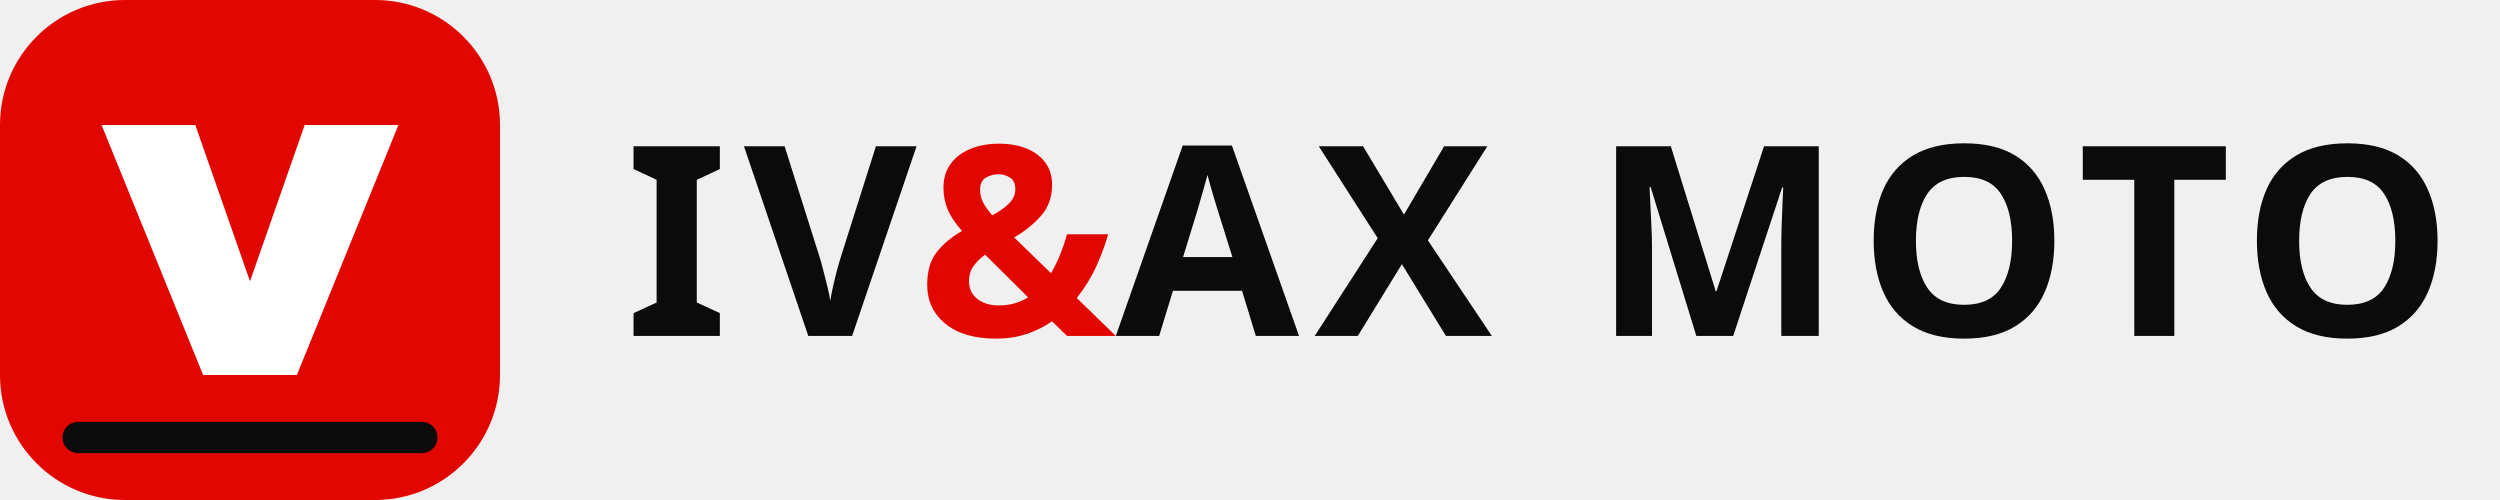
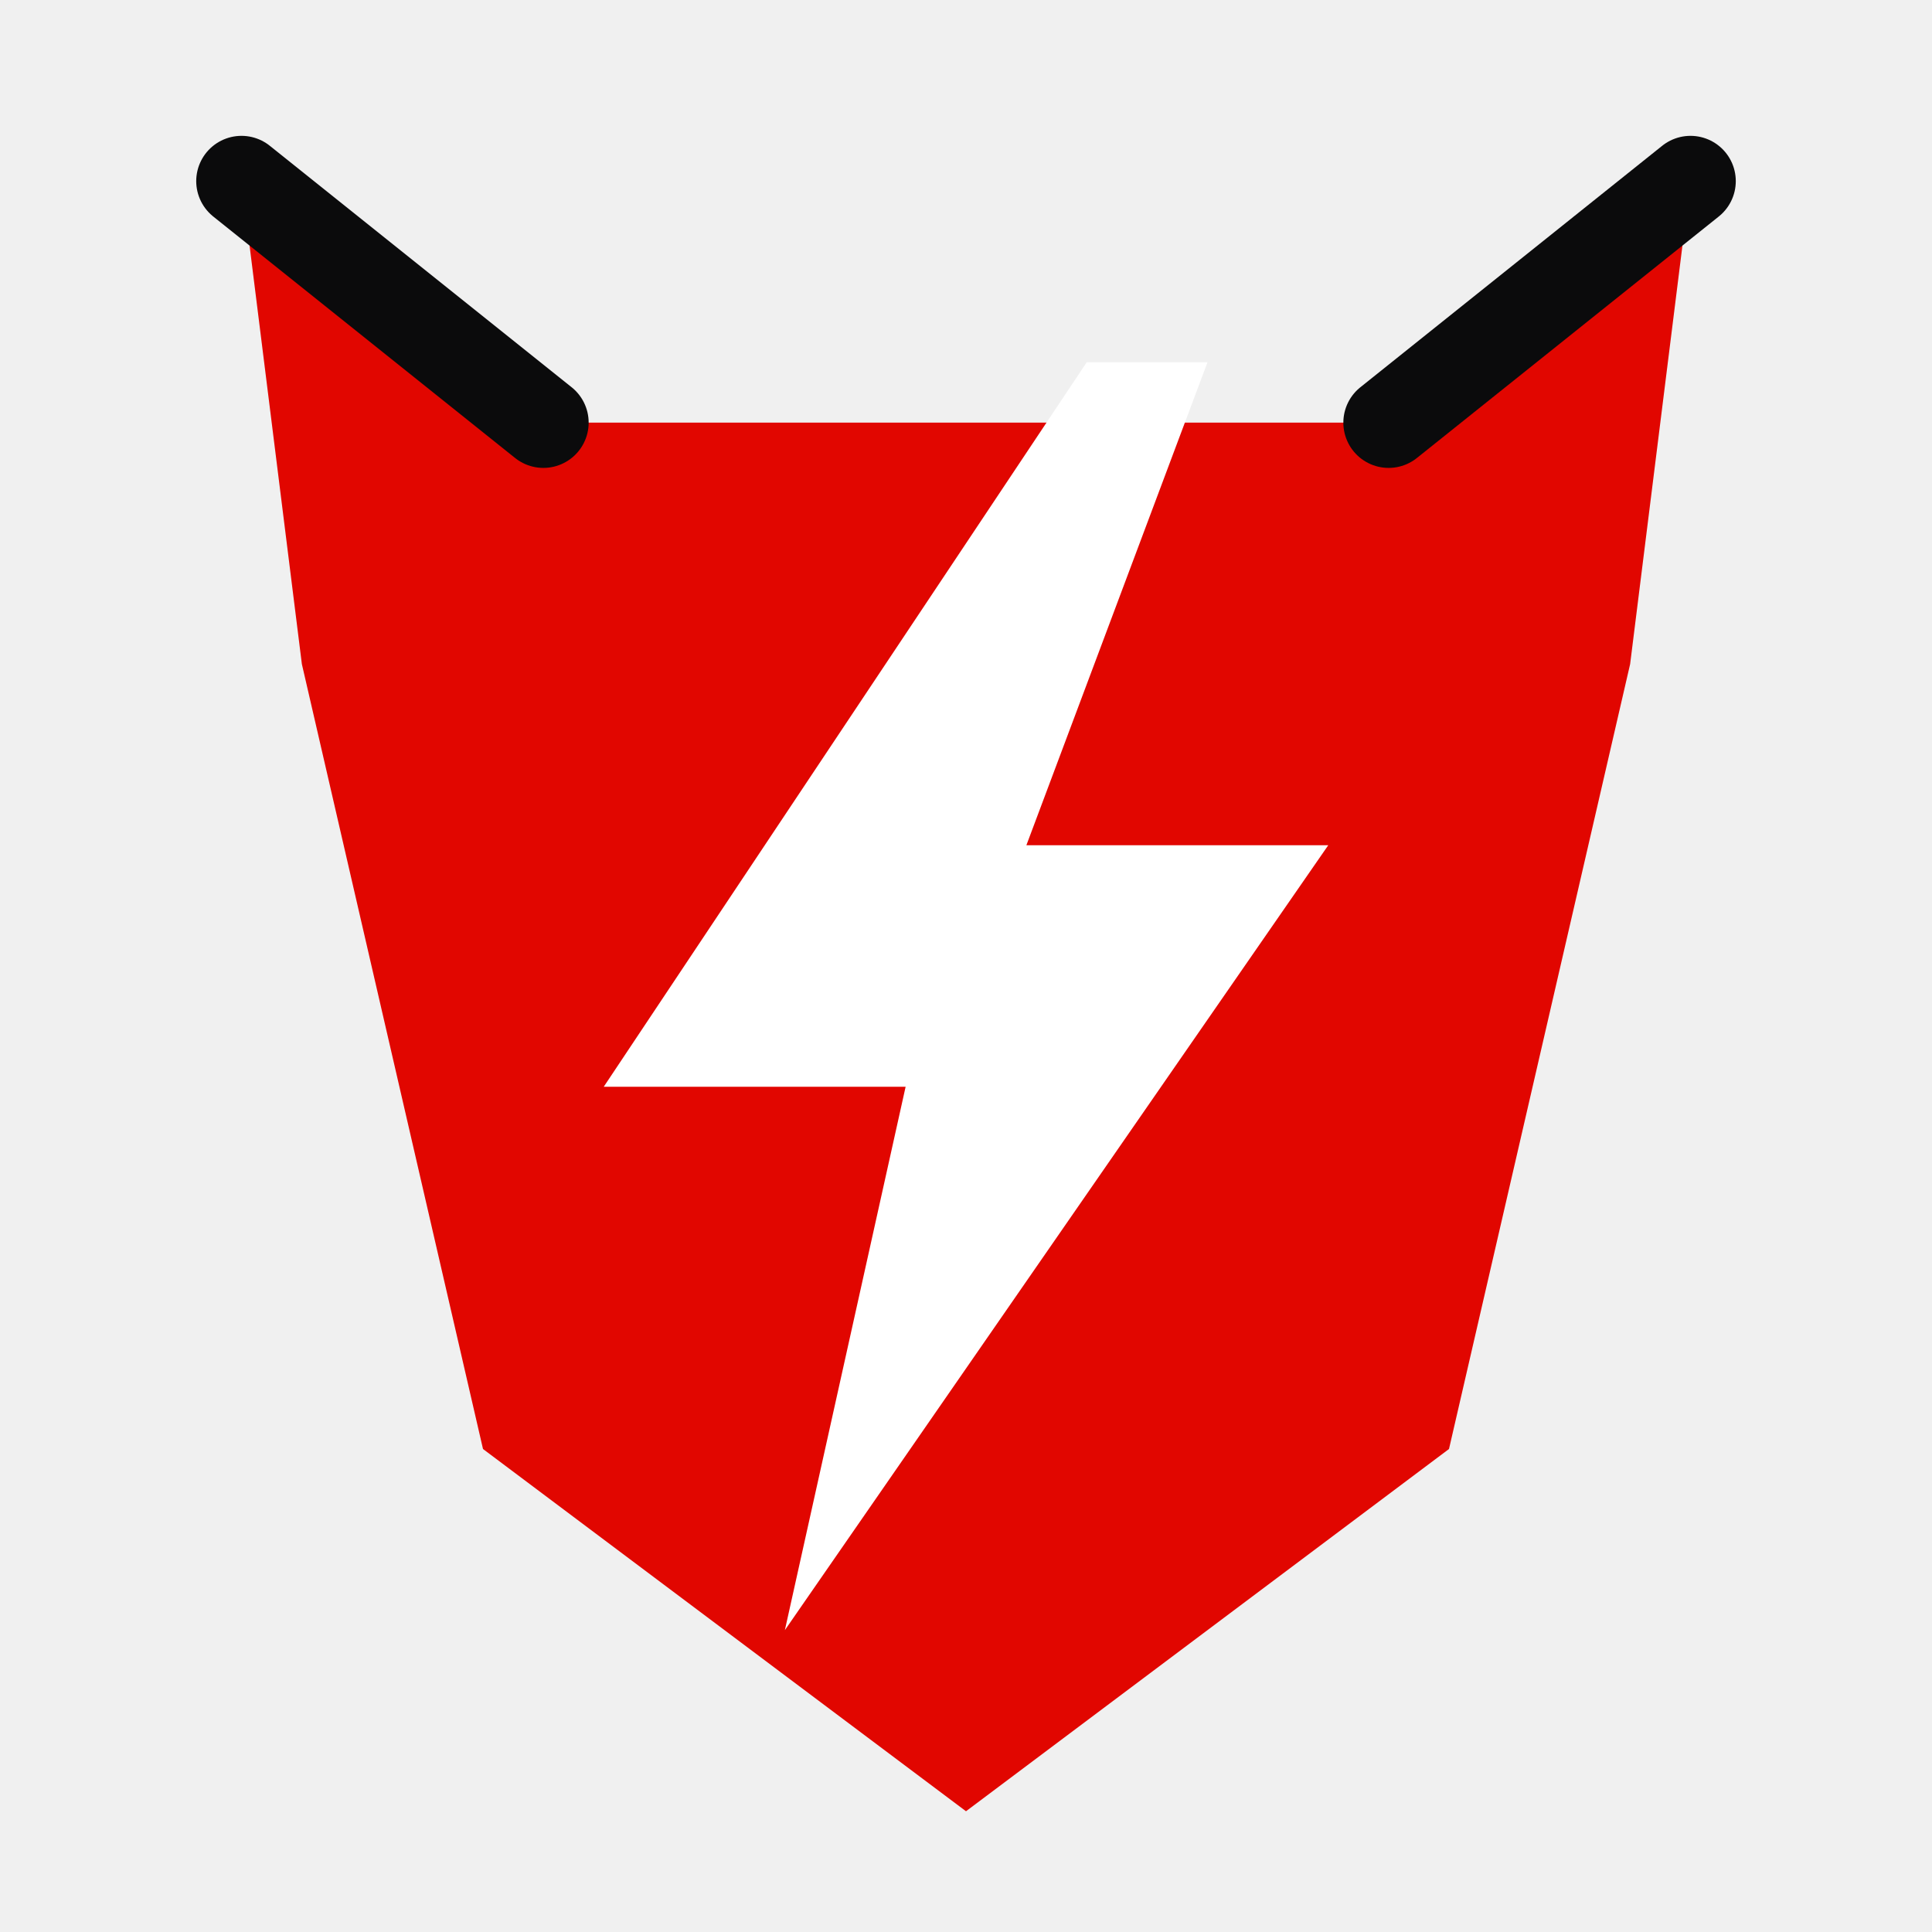
- <svg xmlns="http://www.w3.org/2000/svg" viewBox="0 0 320 64" role="img" aria-label="IV&amp;AX MOTO">
-   <rect width="64" height="64" rx="16" fill="#e10600" />
-   <path d="M13 16h12l7 20 7-20h12L38 48H26z" fill="#fff" />
-   <path d="M10 56h44" stroke="#0b0b0c" stroke-width="4" stroke-linecap="round" />
-   <text x="80" y="43" font-family="Bahnschrift,'Arial Narrow',Impact,sans-serif" font-size="34" font-weight="700" letter-spacing="2" fill="#0b0b0c">IV<tspan fill="#e10600">&amp;</tspan>AX MOTO</text>
+ <svg xmlns="http://www.w3.org/2000/svg" viewBox="0 0 64 64">
+   <path d="M8 6l10 8h28l10-8-2 16-6 26-16 12-16-12-6-26z" fill="#E10600" />
+   <path d="M36 12L20 36h10l-4 18 18-26H34l6-16z" fill="#fff" />
+   <path d="M8 6l10 8M56 6l-10 8" stroke="#0B0B0C" stroke-width="3" stroke-linecap="round" />
</svg>
